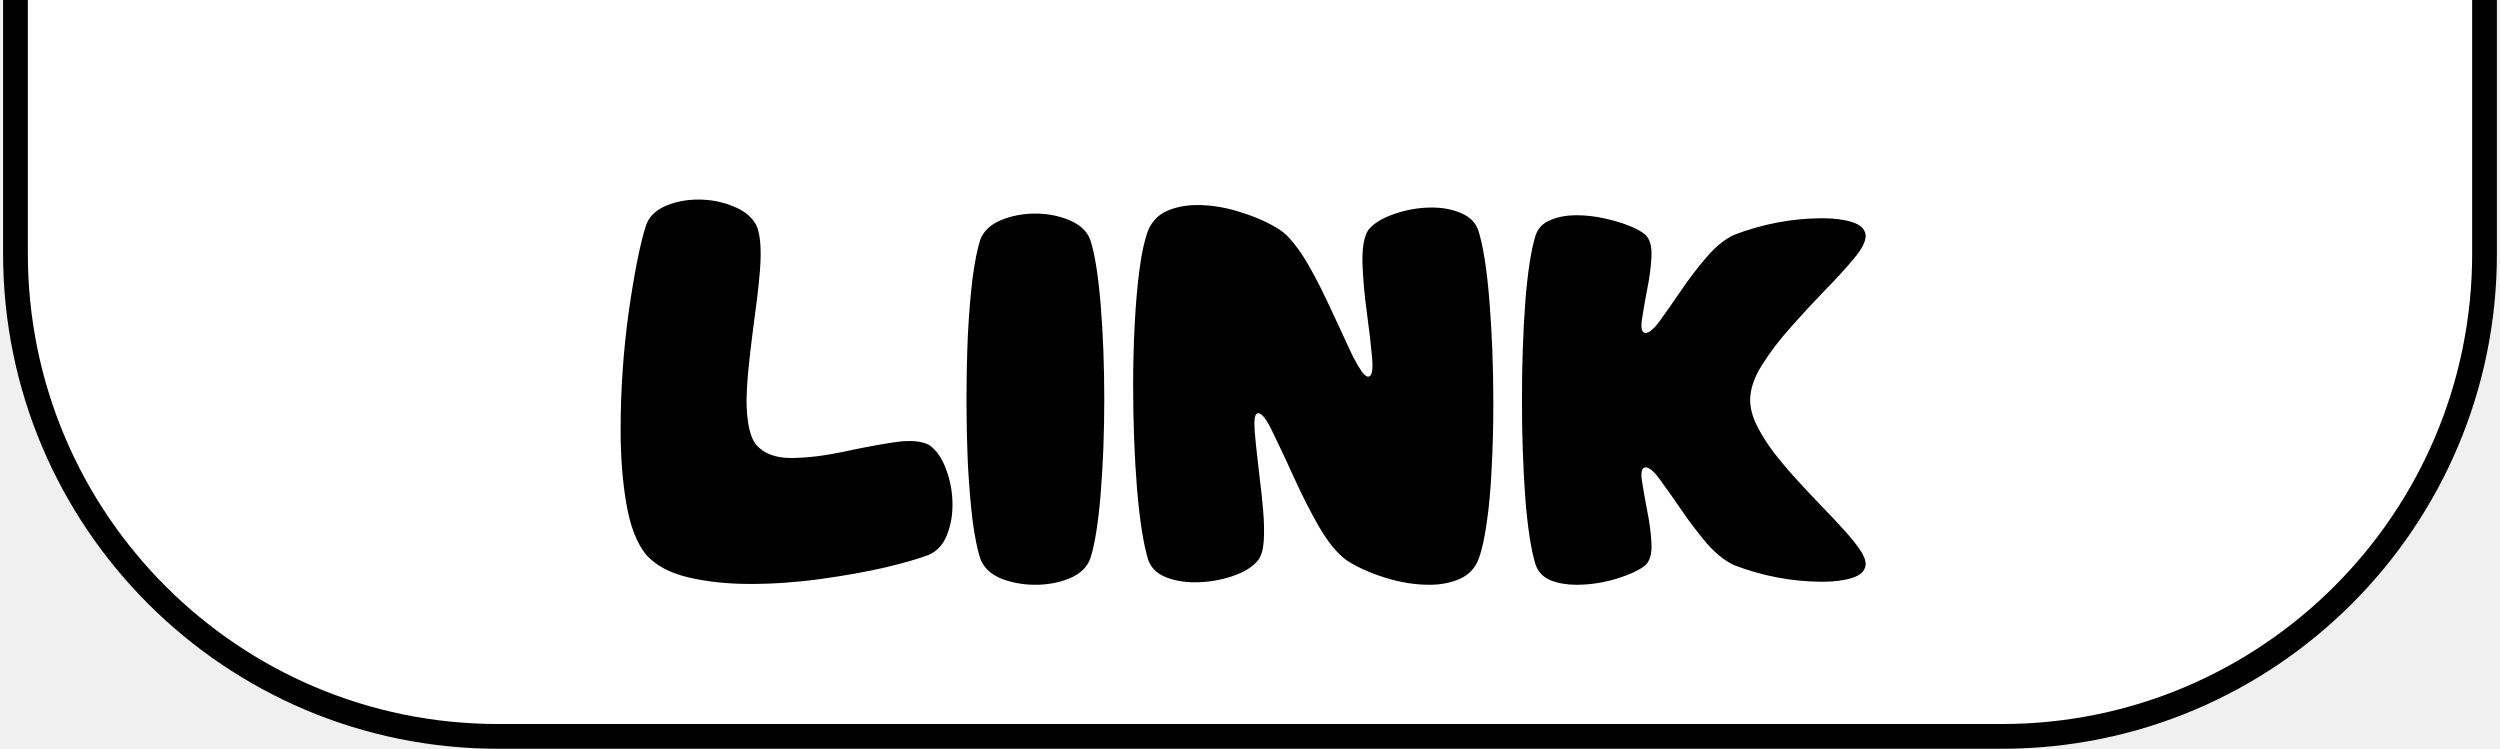
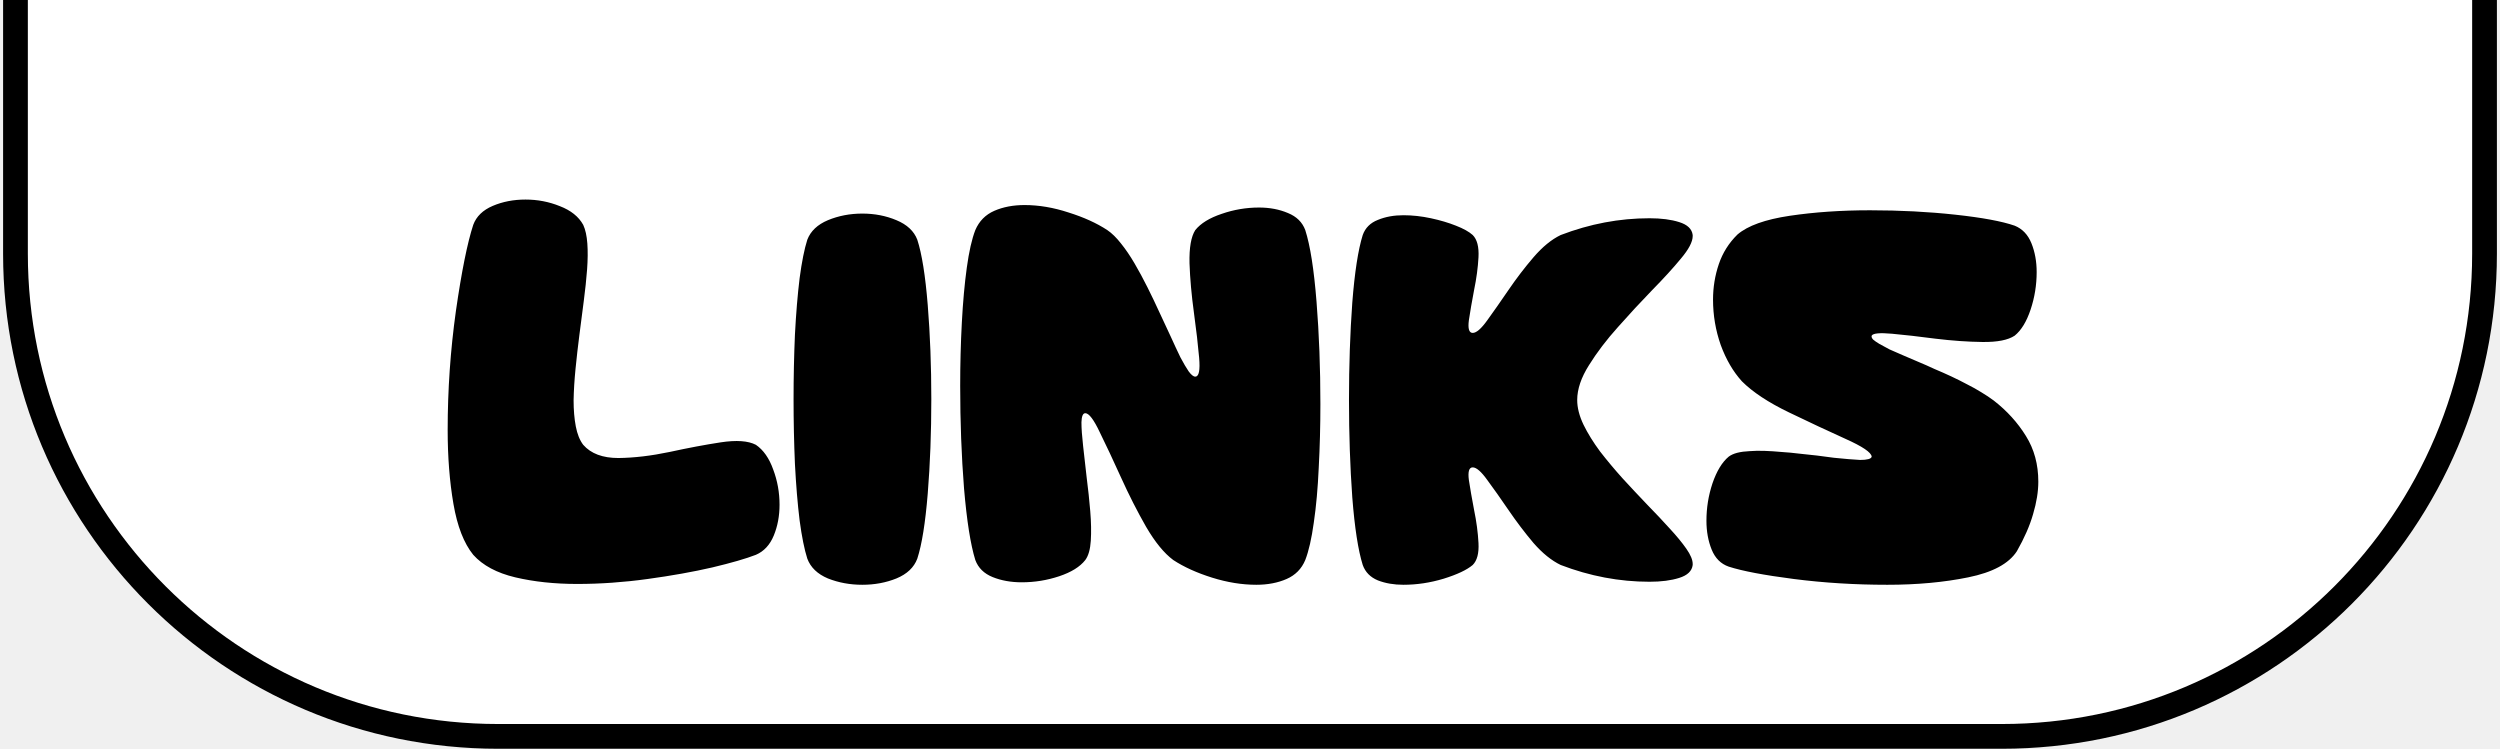
<svg xmlns="http://www.w3.org/2000/svg" width="404" height="121" viewBox="0 0 404 121" fill="none">
  <rect x="2.5" y="119" width="238" height="399" rx="78" transform="rotate(-90 2.5 119)" fill="white" stroke="black" stroke-width="4" />
-   <path d="M104.424 89.657C102.913 87.79 101.847 85.05 101.225 81.436C100.603 77.823 100.292 73.838 100.292 69.484C100.292 62.997 100.736 56.583 101.625 50.244C102.543 43.875 103.476 39.239 104.424 36.336C104.927 34.974 105.979 33.952 107.579 33.27C109.178 32.589 110.941 32.248 112.866 32.248C114.821 32.248 116.673 32.604 118.42 33.315C120.198 33.996 121.457 35.003 122.197 36.336C122.553 37.107 122.775 38.114 122.864 39.358C122.953 40.572 122.938 41.98 122.819 43.579C122.701 45.149 122.523 46.838 122.286 48.645C122.049 50.452 121.812 52.288 121.575 54.154C121.338 55.991 121.131 57.813 120.953 59.62C120.775 61.397 120.672 63.085 120.642 64.685C120.642 66.255 120.761 67.662 120.998 68.906C121.235 70.15 121.634 71.143 122.197 71.883C123.441 73.305 125.337 74.016 127.885 74.016C130.432 73.987 133.187 73.661 136.149 73.039C139.141 72.387 141.896 71.868 144.414 71.483C146.962 71.098 148.857 71.232 150.102 71.883C151.316 72.713 152.249 74.046 152.901 75.882C153.582 77.689 153.923 79.585 153.923 81.57C153.923 83.377 153.612 85.036 152.99 86.546C152.368 88.057 151.405 89.094 150.102 89.657C148.502 90.279 146.147 90.96 143.037 91.701C139.956 92.412 136.475 93.034 132.595 93.567C128.744 94.1 124.952 94.367 121.22 94.367C117.576 94.367 114.244 94.011 111.222 93.3C108.23 92.589 105.964 91.375 104.424 89.657ZM176.184 38.736C176.925 41.017 177.487 44.542 177.873 49.311C178.258 54.08 178.45 59.146 178.45 64.507C178.45 69.899 178.258 74.979 177.873 79.748C177.487 84.488 176.925 87.998 176.184 90.279C175.651 91.701 174.525 92.767 172.807 93.478C171.119 94.159 169.282 94.5 167.297 94.5C165.313 94.5 163.461 94.159 161.743 93.478C160.055 92.767 158.944 91.701 158.411 90.279C157.937 88.798 157.522 86.739 157.167 84.103C156.841 81.436 156.589 78.4 156.411 74.994C156.263 71.587 156.189 68.092 156.189 64.507C156.189 60.953 156.263 57.472 156.411 54.065C156.589 50.659 156.841 47.623 157.167 44.956C157.522 42.291 157.937 40.217 158.411 38.736C158.944 37.344 160.055 36.292 161.743 35.581C163.461 34.87 165.313 34.515 167.297 34.515C169.282 34.515 171.119 34.87 172.807 35.581C174.525 36.292 175.651 37.344 176.184 38.736ZM203.333 66.773C202.948 66.773 202.741 67.262 202.711 68.24C202.711 69.217 202.8 70.491 202.978 72.061C203.155 73.631 203.348 75.334 203.555 77.171C203.792 79.007 203.985 80.814 204.133 82.592C204.281 84.369 204.311 85.969 204.222 87.391C204.133 88.783 203.837 89.82 203.333 90.501C202.474 91.597 201.067 92.471 199.112 93.123C197.157 93.774 195.142 94.1 193.069 94.1C191.321 94.1 189.751 93.819 188.359 93.256C186.967 92.693 186.034 91.775 185.56 90.501C184.789 88.013 184.182 84.162 183.738 78.948C183.323 73.705 183.116 68.18 183.116 62.374C183.116 58.849 183.205 55.428 183.382 52.11C183.56 48.793 183.827 45.845 184.182 43.268C184.538 40.661 184.997 38.632 185.56 37.181C186.182 35.729 187.204 34.692 188.625 34.07C190.047 33.448 191.677 33.137 193.513 33.137C195.824 33.137 198.194 33.537 200.623 34.337C203.081 35.107 205.17 36.055 206.888 37.181C207.628 37.684 208.369 38.41 209.109 39.358C209.85 40.276 210.576 41.343 211.287 42.557C211.998 43.772 212.694 45.06 213.375 46.423C214.056 47.785 214.708 49.148 215.33 50.511C215.982 51.873 216.589 53.177 217.152 54.421C217.715 55.665 218.233 56.776 218.707 57.753C219.211 58.701 219.655 59.457 220.04 60.02C220.455 60.582 220.81 60.864 221.106 60.864C221.699 60.864 221.906 59.842 221.729 57.798C221.551 55.754 221.269 53.325 220.884 50.511C220.499 47.697 220.262 45.045 220.173 42.557C220.114 40.039 220.425 38.247 221.106 37.181C221.995 36.085 223.417 35.211 225.372 34.559C227.327 33.878 229.341 33.537 231.415 33.537C233.133 33.537 234.688 33.833 236.081 34.426C237.473 34.989 238.406 35.907 238.88 37.181C239.68 39.669 240.287 43.535 240.702 48.778C241.116 53.991 241.324 59.501 241.324 65.307C241.324 68.832 241.235 72.254 241.057 75.571C240.909 78.889 240.642 81.851 240.257 84.458C239.902 87.035 239.443 89.049 238.88 90.501C238.287 91.923 237.28 92.945 235.858 93.567C234.437 94.189 232.807 94.5 230.971 94.5C228.66 94.5 226.276 94.115 223.817 93.345C221.358 92.575 219.27 91.627 217.552 90.501C216.071 89.405 214.604 87.613 213.153 85.124C211.731 82.636 210.383 79.985 209.109 77.171C207.836 74.357 206.695 71.928 205.688 69.884C204.71 67.81 203.925 66.773 203.333 66.773ZM265.94 53.799C266.532 53.799 267.317 53.117 268.295 51.755C269.302 50.363 270.443 48.733 271.716 46.867C272.99 45.001 274.338 43.238 275.76 41.58C277.211 39.891 278.678 38.691 280.159 37.98C284.869 36.173 289.653 35.27 294.511 35.27C296.407 35.27 298.006 35.477 299.31 35.892C300.643 36.307 301.368 37.003 301.487 37.98V38.158C301.487 39.077 300.85 40.291 299.576 41.802C298.332 43.312 296.777 45.016 294.911 46.912C293.074 48.807 291.237 50.792 289.401 52.866C287.564 54.91 286.009 56.954 284.735 58.998C283.462 61.012 282.825 62.893 282.825 64.641C282.825 65.885 283.165 67.218 283.847 68.64C284.528 70.032 285.417 71.469 286.513 72.95C287.638 74.401 288.853 75.853 290.156 77.304C291.489 78.756 292.822 80.178 294.155 81.57C295.488 82.933 296.703 84.221 297.799 85.436C298.895 86.62 299.784 87.702 300.465 88.679C301.146 89.657 301.487 90.471 301.487 91.123V91.301C301.368 92.278 300.643 92.974 299.31 93.389C298.006 93.804 296.407 94.011 294.511 94.011C289.653 94.011 284.869 93.108 280.159 91.301C278.678 90.59 277.211 89.405 275.76 87.746C274.338 86.058 272.99 84.28 271.716 82.414C270.443 80.548 269.302 78.933 268.295 77.571C267.317 76.208 266.532 75.527 265.94 75.527C265.347 75.527 265.14 76.208 265.318 77.571C265.525 78.933 265.807 80.548 266.162 82.414C266.547 84.28 266.784 86.058 266.873 87.746C266.962 89.405 266.651 90.59 265.94 91.301C264.992 92.101 263.422 92.841 261.23 93.522C259.068 94.174 256.905 94.5 254.743 94.5C253.202 94.5 251.825 94.263 250.61 93.789C249.396 93.285 248.581 92.456 248.167 91.301C247.426 88.931 246.863 85.287 246.478 80.37C246.123 75.423 245.945 70.18 245.945 64.641C245.945 59.072 246.123 53.828 246.478 48.911C246.863 43.994 247.426 40.35 248.167 37.98C248.581 36.825 249.396 36.011 250.61 35.537C251.825 35.033 253.202 34.781 254.743 34.781C256.194 34.781 257.675 34.944 259.186 35.27C260.697 35.596 262.045 35.996 263.229 36.47C264.444 36.944 265.347 37.447 265.94 37.98C266.651 38.691 266.962 39.891 266.873 41.58C266.784 43.238 266.547 45.001 266.162 46.867C265.807 48.733 265.525 50.363 265.318 51.755C265.14 53.117 265.347 53.799 265.94 53.799Z" fill="black" />
+   <path d="M76.475 89.657C74.964 87.79 73.898 85.05 73.276 81.436C72.654 77.823 72.343 73.838 72.343 69.484C72.343 62.997 72.787 56.583 73.676 50.244C74.594 43.875 75.527 39.239 76.475 36.336C76.979 34.974 78.03 33.952 79.63 33.27C81.23 32.589 82.992 32.248 84.918 32.248C86.873 32.248 88.724 32.604 90.472 33.315C92.249 33.996 93.508 35.003 94.249 36.336C94.604 37.107 94.826 38.114 94.915 39.358C95.004 40.572 94.989 41.98 94.871 43.579C94.752 45.149 94.574 46.838 94.337 48.645C94.1 50.452 93.863 52.288 93.626 54.154C93.389 55.991 93.182 57.813 93.004 59.62C92.827 61.397 92.723 63.085 92.693 64.685C92.693 66.255 92.812 67.662 93.049 68.906C93.286 70.15 93.686 71.143 94.249 71.883C95.493 73.305 97.388 74.016 99.936 74.016C102.484 73.987 105.238 73.661 108.201 73.039C111.193 72.387 113.947 71.868 116.465 71.483C119.013 71.098 120.909 71.232 122.153 71.883C123.367 72.713 124.3 74.046 124.952 75.882C125.633 77.689 125.974 79.585 125.974 81.57C125.974 83.377 125.663 85.036 125.041 86.546C124.419 88.057 123.456 89.094 122.153 89.657C120.553 90.279 118.198 90.96 115.088 91.701C112.007 92.412 108.527 93.034 104.646 93.567C100.795 94.1 97.003 94.367 93.271 94.367C89.627 94.367 86.295 94.011 83.273 93.3C80.282 92.589 78.016 91.375 76.475 89.657ZM148.235 38.736C148.976 41.017 149.539 44.542 149.924 49.311C150.309 54.08 150.501 59.146 150.501 64.507C150.501 69.899 150.309 74.979 149.924 79.748C149.539 84.488 148.976 87.998 148.235 90.279C147.702 91.701 146.576 92.767 144.858 93.478C143.17 94.159 141.333 94.5 139.349 94.5C137.364 94.5 135.513 94.159 133.794 93.478C132.106 92.767 130.995 91.701 130.462 90.279C129.988 88.798 129.573 86.739 129.218 84.103C128.892 81.436 128.64 78.4 128.462 74.994C128.314 71.587 128.24 68.092 128.24 64.507C128.24 60.953 128.314 57.472 128.462 54.065C128.64 50.659 128.892 47.623 129.218 44.956C129.573 42.291 129.988 40.217 130.462 38.736C130.995 37.344 132.106 36.292 133.794 35.581C135.513 34.87 137.364 34.515 139.349 34.515C141.333 34.515 143.17 34.87 144.858 35.581C146.576 36.292 147.702 37.344 148.235 38.736ZM175.384 66.773C174.999 66.773 174.792 67.262 174.762 68.24C174.762 69.217 174.851 70.491 175.029 72.061C175.207 73.631 175.399 75.334 175.606 77.171C175.843 79.007 176.036 80.814 176.184 82.592C176.332 84.369 176.362 85.969 176.273 87.391C176.184 88.783 175.888 89.82 175.384 90.501C174.525 91.597 173.118 92.471 171.163 93.123C169.208 93.774 167.194 94.1 165.12 94.1C163.372 94.1 161.802 93.819 160.41 93.256C159.018 92.693 158.085 91.775 157.611 90.501C156.841 88.013 156.233 84.162 155.789 78.948C155.374 73.705 155.167 68.18 155.167 62.374C155.167 58.849 155.256 55.428 155.434 52.11C155.611 48.793 155.878 45.845 156.233 43.268C156.589 40.661 157.048 38.632 157.611 37.181C158.233 35.729 159.255 34.692 160.677 34.07C162.099 33.448 163.728 33.137 165.564 33.137C167.875 33.137 170.245 33.537 172.674 34.337C175.132 35.107 177.221 36.055 178.939 37.181C179.68 37.684 180.42 38.41 181.161 39.358C181.901 40.276 182.627 41.343 183.338 42.557C184.049 43.772 184.745 45.06 185.426 46.423C186.108 47.785 186.759 49.148 187.381 50.511C188.033 51.873 188.64 53.177 189.203 54.421C189.766 55.665 190.284 56.776 190.758 57.753C191.262 58.701 191.706 59.457 192.091 60.02C192.506 60.582 192.861 60.864 193.158 60.864C193.75 60.864 193.958 59.842 193.78 57.798C193.602 55.754 193.321 53.325 192.936 50.511C192.55 47.697 192.313 45.045 192.225 42.557C192.165 40.039 192.476 38.247 193.158 37.181C194.046 36.085 195.468 35.211 197.423 34.559C199.378 33.878 201.393 33.537 203.466 33.537C205.184 33.537 206.74 33.833 208.132 34.426C209.524 34.989 210.457 35.907 210.931 37.181C211.731 39.669 212.338 43.535 212.753 48.778C213.168 53.991 213.375 59.501 213.375 65.307C213.375 68.832 213.286 72.254 213.108 75.571C212.96 78.889 212.694 81.851 212.309 84.458C211.953 87.035 211.494 89.049 210.931 90.501C210.339 91.923 209.332 92.945 207.91 93.567C206.488 94.189 204.859 94.5 203.022 94.5C200.711 94.5 198.327 94.115 195.868 93.345C193.41 92.575 191.321 91.627 189.603 90.501C188.122 89.405 186.656 87.613 185.204 85.124C183.782 82.636 182.434 79.985 181.161 77.171C179.887 74.357 178.746 71.928 177.739 69.884C176.762 67.81 175.977 66.773 175.384 66.773ZM237.991 53.799C238.584 53.799 239.369 53.117 240.346 51.755C241.353 50.363 242.494 48.733 243.768 46.867C245.041 45.001 246.389 43.238 247.811 41.58C249.263 39.891 250.729 38.691 252.21 37.98C256.92 36.173 261.704 35.27 266.562 35.27C268.458 35.27 270.057 35.477 271.361 35.892C272.694 36.307 273.42 37.003 273.538 37.98V38.158C273.538 39.077 272.901 40.291 271.627 41.802C270.383 43.312 268.828 45.016 266.962 46.912C265.125 48.807 263.289 50.792 261.452 52.866C259.616 54.91 258.06 56.954 256.787 58.998C255.513 61.012 254.876 62.893 254.876 64.641C254.876 65.885 255.217 67.218 255.898 68.64C256.579 70.032 257.468 71.469 258.564 72.95C259.69 74.401 260.904 75.853 262.208 77.304C263.541 78.756 264.874 80.178 266.207 81.57C267.54 82.933 268.754 84.221 269.85 85.436C270.946 86.62 271.835 87.702 272.516 88.679C273.197 89.657 273.538 90.471 273.538 91.123V91.301C273.42 92.278 272.694 92.974 271.361 93.389C270.057 93.804 268.458 94.011 266.562 94.011C261.704 94.011 256.92 93.108 252.21 91.301C250.729 90.59 249.263 89.405 247.811 87.746C246.389 86.058 245.041 84.28 243.768 82.414C242.494 80.548 241.353 78.933 240.346 77.571C239.369 76.208 238.584 75.527 237.991 75.527C237.399 75.527 237.191 76.208 237.369 77.571C237.576 78.933 237.858 80.548 238.213 82.414C238.598 84.28 238.835 86.058 238.924 87.746C239.013 89.405 238.702 90.59 237.991 91.301C237.043 92.101 235.473 92.841 233.281 93.522C231.119 94.174 228.956 94.5 226.794 94.5C225.254 94.5 223.876 94.263 222.662 93.789C221.447 93.285 220.632 92.456 220.218 91.301C219.477 88.931 218.914 85.287 218.529 80.37C218.174 75.423 217.996 70.18 217.996 64.641C217.996 59.072 218.174 53.828 218.529 48.911C218.914 43.994 219.477 40.35 220.218 37.98C220.632 36.825 221.447 36.011 222.662 35.537C223.876 35.033 225.254 34.781 226.794 34.781C228.245 34.781 229.727 34.944 231.237 35.27C232.748 35.596 234.096 35.996 235.281 36.47C236.495 36.944 237.399 37.447 237.991 37.98C238.702 38.691 239.013 39.891 238.924 41.58C238.835 43.238 238.598 45.001 238.213 46.867C237.858 48.733 237.576 50.363 237.369 51.755C237.191 53.117 237.399 53.799 237.991 53.799ZM325.57 54.243C324.503 54.954 322.771 55.295 320.371 55.265C318.001 55.236 315.469 55.058 312.773 54.732C310.077 54.377 307.737 54.11 305.752 53.932C303.768 53.754 302.672 53.858 302.464 54.243C302.405 54.421 302.479 54.628 302.687 54.865C302.924 55.073 303.264 55.31 303.708 55.576C304.182 55.843 304.73 56.139 305.353 56.465C306.004 56.761 306.715 57.072 307.485 57.398C308.285 57.724 309.115 58.079 309.974 58.464C310.833 58.82 311.707 59.205 312.595 59.62C313.514 60.005 314.417 60.405 315.306 60.819C316.194 61.234 317.053 61.664 317.883 62.108C318.712 62.523 319.482 62.952 320.193 63.397C320.934 63.841 321.6 64.285 322.193 64.73C324.326 66.388 326.059 68.299 327.392 70.461C328.725 72.594 329.391 75.053 329.391 77.837C329.391 79.437 329.11 81.185 328.547 83.081C328.014 84.947 327.14 86.946 325.925 89.079C324.622 91.093 322 92.501 318.061 93.3C314.15 94.1 309.796 94.5 304.997 94.5C299.784 94.5 294.748 94.189 289.89 93.567C285.061 92.945 281.551 92.278 279.359 91.567C278.085 91.123 277.167 90.205 276.604 88.812C276.041 87.42 275.76 85.865 275.76 84.147C275.76 82.073 276.086 80.059 276.737 78.104C277.419 76.119 278.292 74.683 279.359 73.794C279.714 73.527 280.174 73.32 280.736 73.172C281.329 73.024 281.995 72.935 282.736 72.905C283.476 72.846 284.276 72.831 285.135 72.861C286.024 72.891 286.942 72.95 287.89 73.039C288.838 73.098 289.786 73.187 290.734 73.305C291.711 73.394 292.674 73.498 293.622 73.616C294.57 73.735 295.473 73.853 296.333 73.972C297.192 74.061 297.977 74.135 298.688 74.194C299.428 74.253 300.065 74.297 300.598 74.327C301.161 74.327 301.605 74.283 301.931 74.194C302.257 74.105 302.435 73.972 302.464 73.794C302.405 73.113 300.983 72.15 298.199 70.906C295.444 69.662 292.408 68.24 289.09 66.64C285.772 65.04 283.239 63.367 281.492 61.619C280.07 60.049 278.929 58.094 278.07 55.754C277.241 53.384 276.826 50.94 276.826 48.422C276.826 46.438 277.137 44.527 277.759 42.69C278.381 40.854 279.389 39.254 280.781 37.892C282.44 36.47 285.254 35.463 289.223 34.87C293.222 34.278 297.547 33.981 302.198 33.981C307.026 33.981 311.618 34.218 315.972 34.692C320.327 35.166 323.526 35.759 325.57 36.47C326.814 36.973 327.717 37.921 328.28 39.313C328.843 40.706 329.125 42.261 329.125 43.979C329.125 46.053 328.799 48.067 328.147 50.022C327.495 51.977 326.636 53.384 325.57 54.243Z" fill="black" />
</svg>
